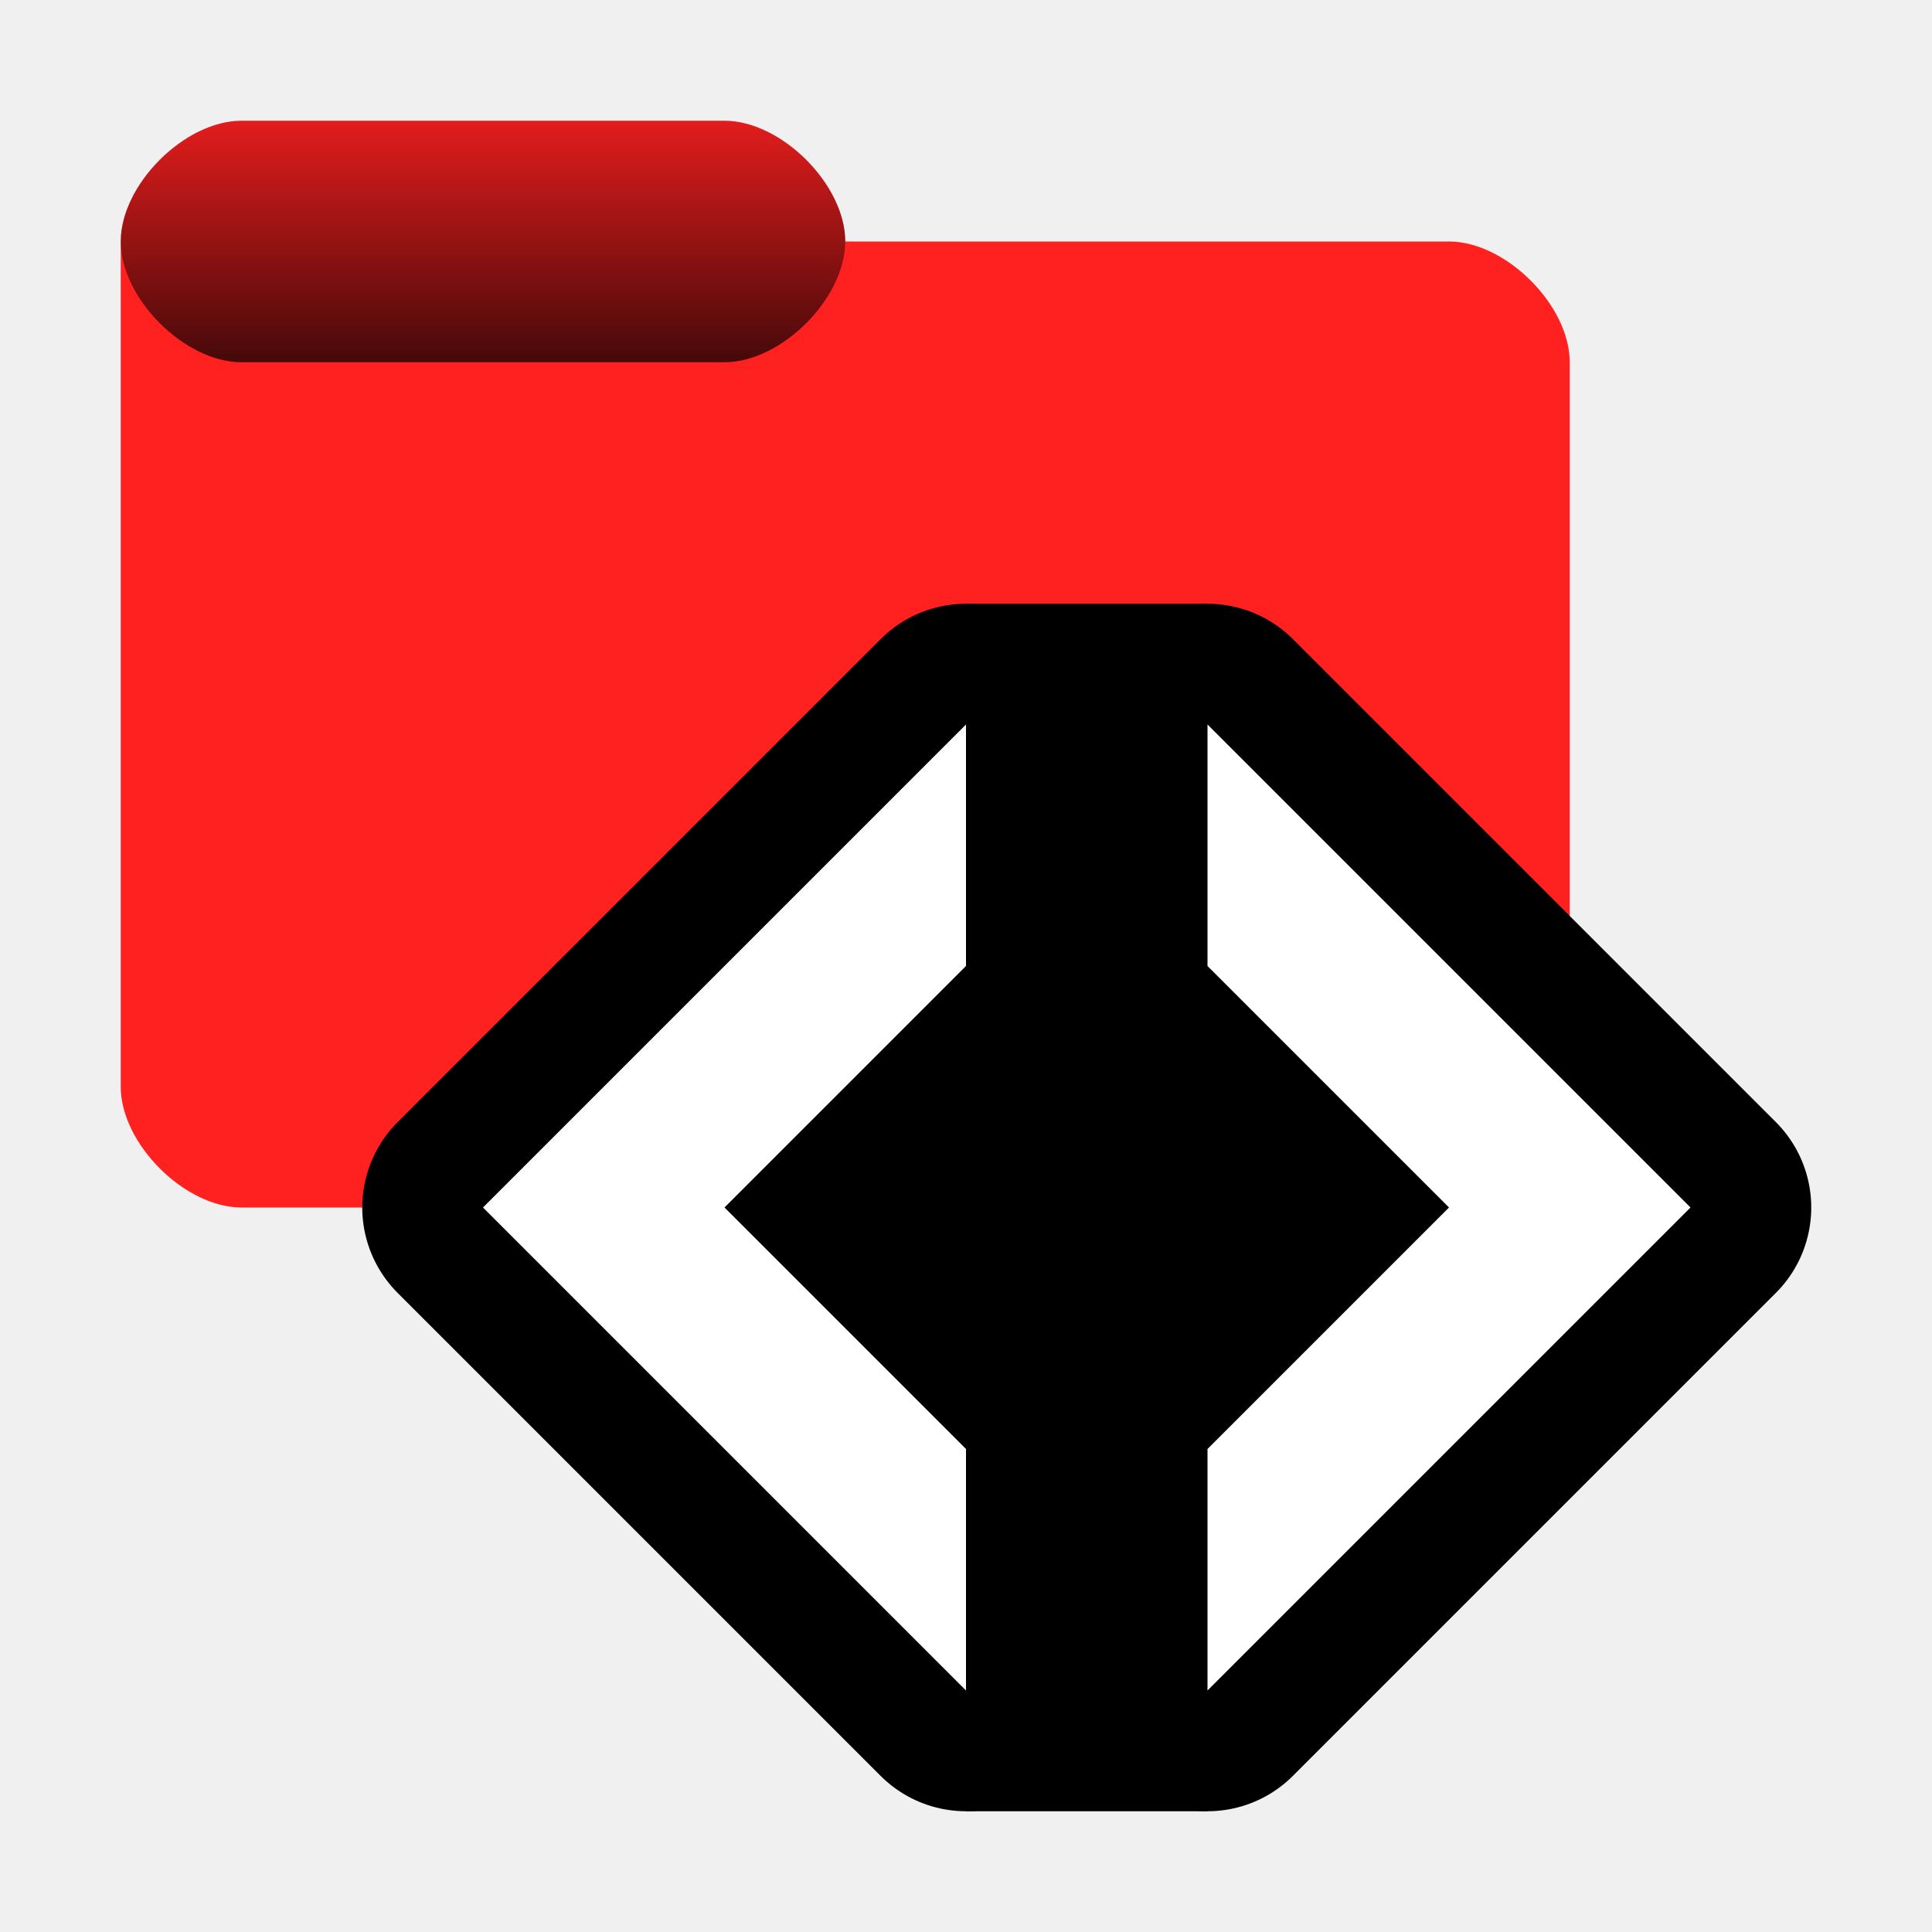
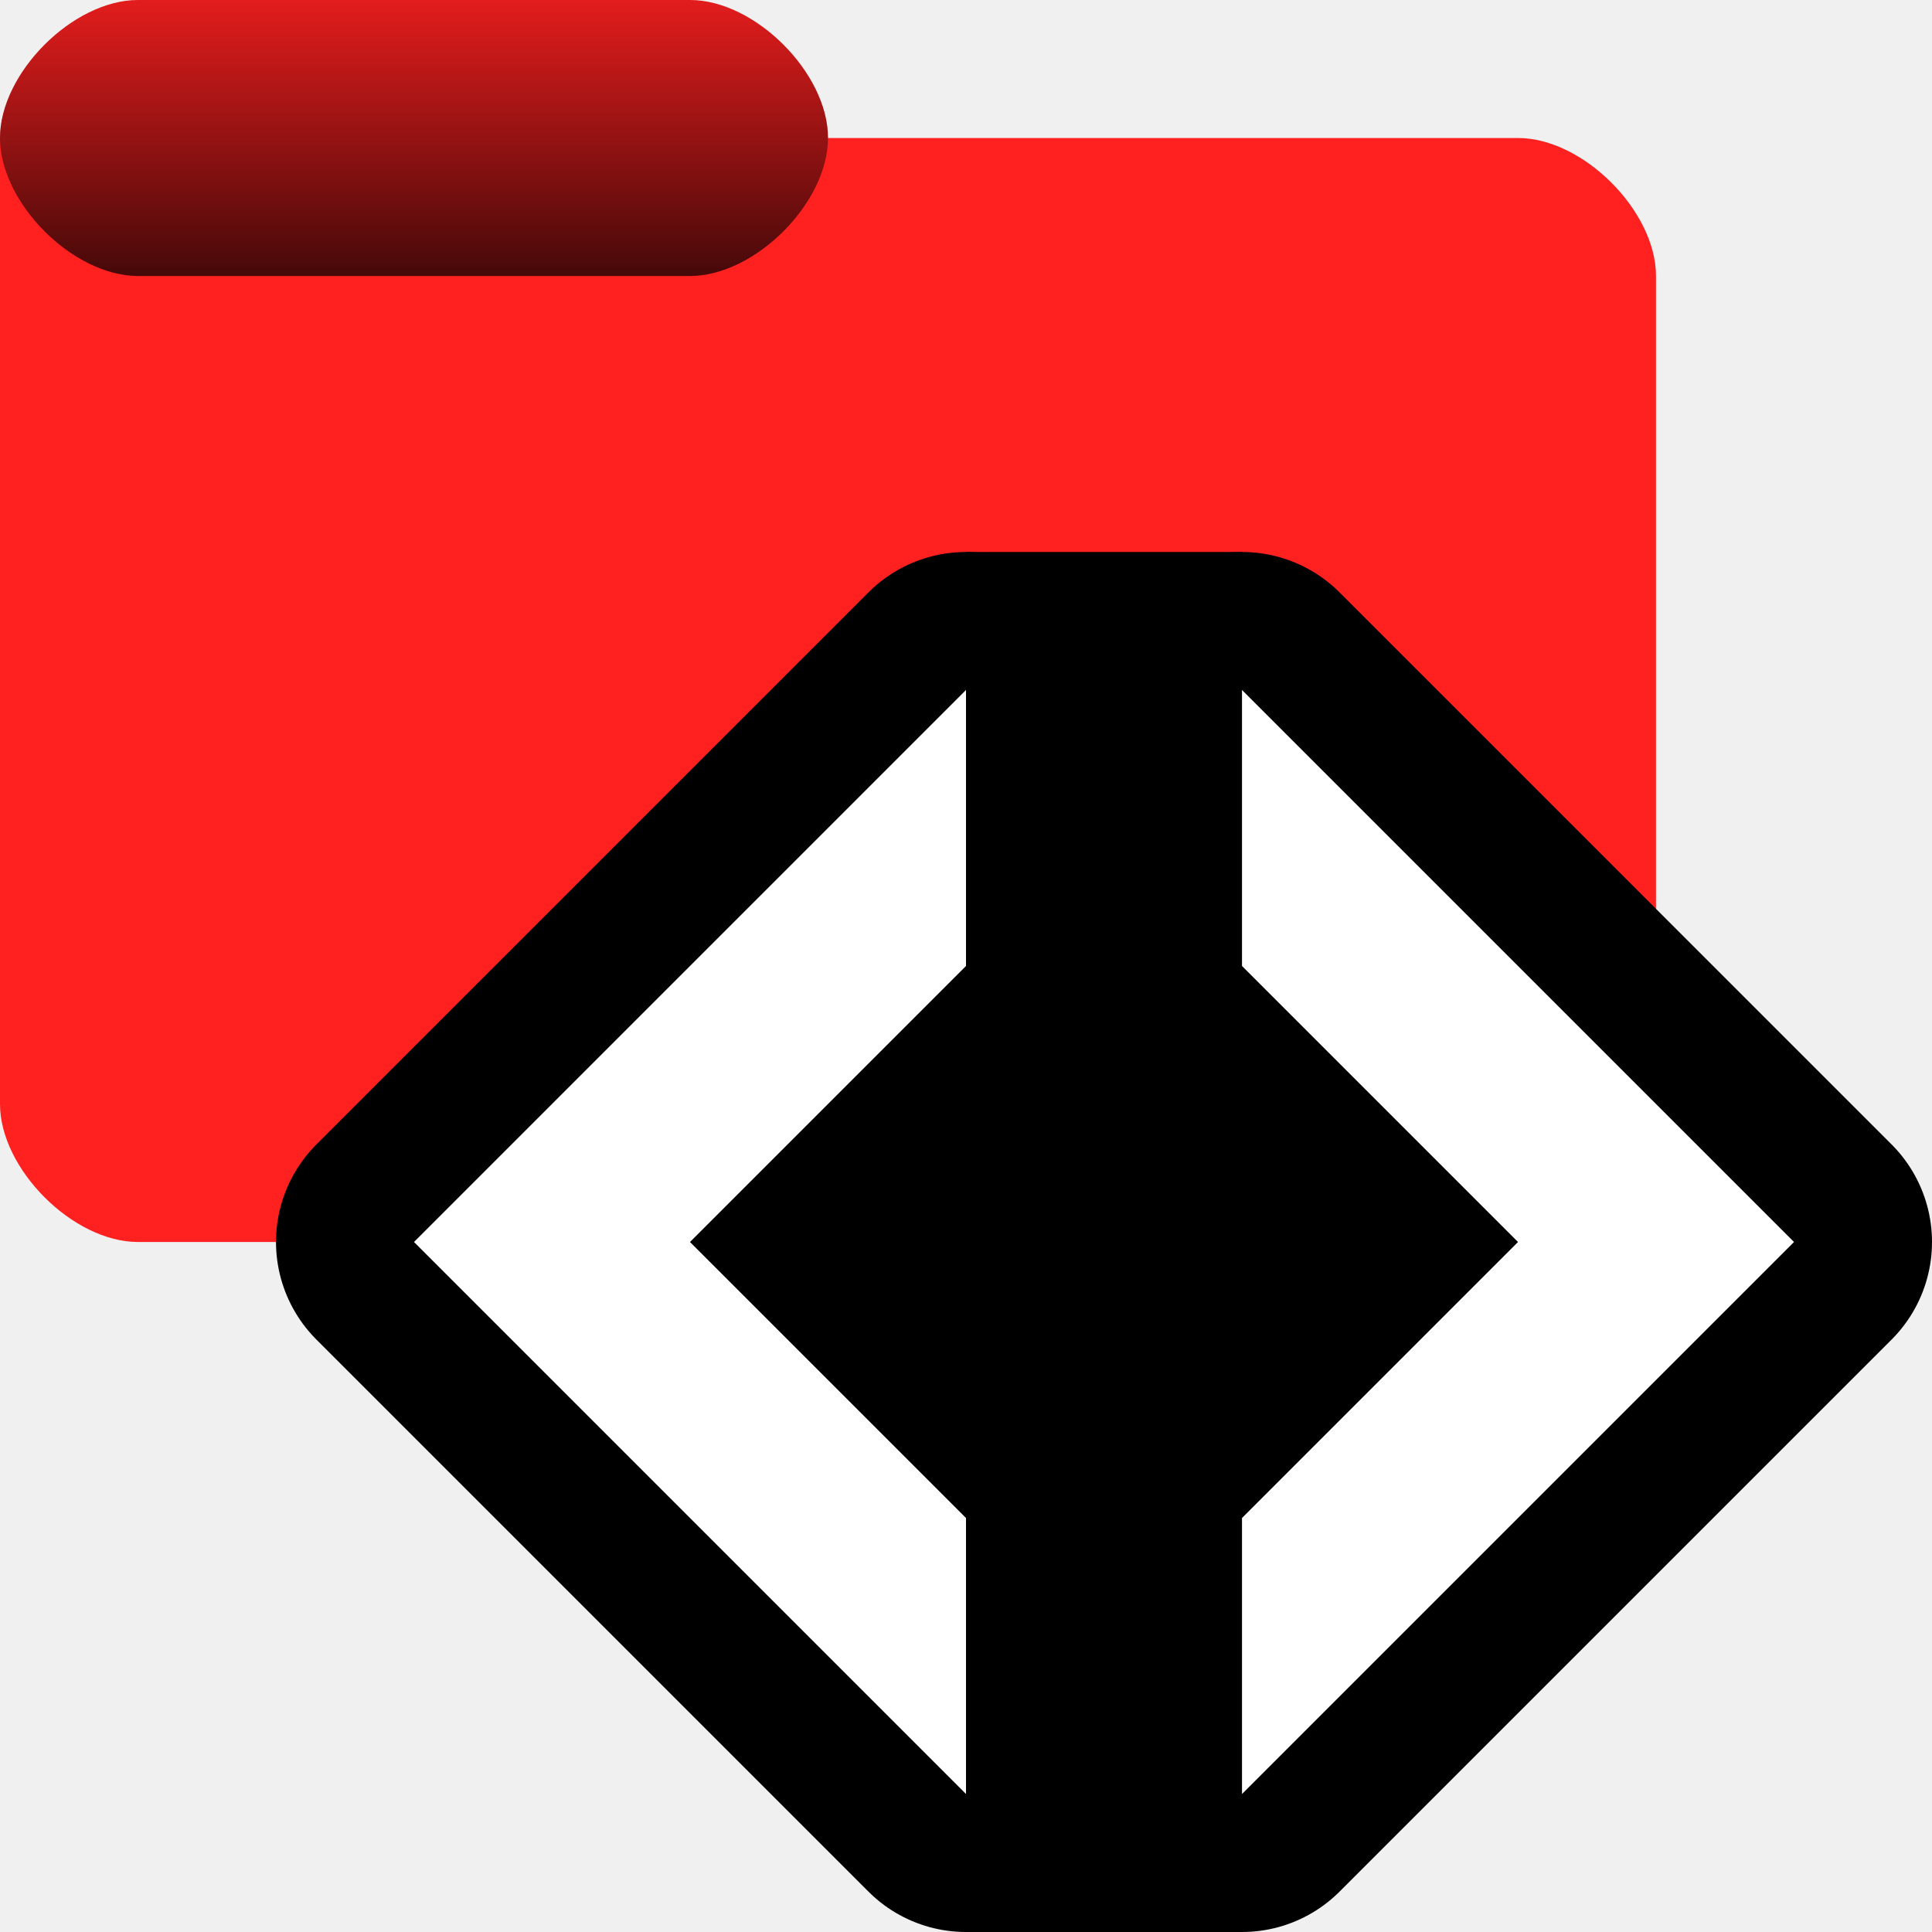
- <svg xmlns="http://www.w3.org/2000/svg" id="Done" width="16" height="16" viewBox="0 0 16 16">
+ <svg xmlns="http://www.w3.org/2000/svg" id="Done" viewBox="0 0 14 14">
  <defs>
    <style>.cls-1,.cls-2,.cls-3{fill:#fff;fill-rule:evenodd;}.cls-4{fill:url(#linear-gradient);isolation:isolate;opacity:.723;}.cls-5{fill:#ff2020;}.cls-2{stroke-width:2px;}.cls-2,.cls-3{stroke:#000;stroke-linejoin:round;}.cls-3{stroke-width:2px;}</style>
-     <linearGradient id="linear-gradient" x1="763.861" y1="-736.009" x2="763.861" y2="-732.009" gradientTransform="translate(-377.9304 -365.0047) scale(.5 -.5)" gradientUnits="userSpaceOnUse">
+     <linearGradient id="linear-gradient" x1="762.861" y1="-737.009" x2="762.861" y2="-733.009" gradientTransform="translate(-378.4304 -366.5047) scale(.5 -.5)" gradientUnits="userSpaceOnUse">
      <stop offset="0" stop-color="#000" />
      <stop offset="1" stop-color="#000" stop-opacity=".151" />
    </linearGradient>
  </defs>
  <g id="Layer_31">
    <g id="g290">
-       <path id="path310" class="cls-5" d="m2,1c-.471,0-1,.529-1,1v7c0,.471.529,1,1,1h10c.471,0,1-.529,1-1V3c0-.471-.529-1-1-1h-5c0-.471-.529-1-1-1H2Z" />
-       <path id="path311" class="cls-4" d="m2,1c-.471,0-1,.529-1,1s.529,1,1,1h4c.471,0,1-.529,1-1s-.529-1-1-1H2Z" />
+       <path id="path310" class="cls-5" d="m1,0C.529,0,0,.529,0,1v7c0,.471.529,1,1,1h10c.471,0,1-.529,1-1V2c0-.471-.529-1-1-1h-5c0-.471-.529-1-1-1H1Z" />
+       <path id="path311" class="cls-4" d="m1,0C.529,0,0,.529,0,1s.529,1,1,1h4c.471,0,1-.529,1-1S5.471,0,5,0H1Z" />
      <g id="g289">
-         <rect id="rect281" x="8" y="5" width="2" height="10" />
-         <rect id="rect282" x="6" y="8" width="6" height="4" />
-         <path id="path283" class="cls-3" d="m8,13v-1l-2-2,2-2v-2l-.579.579-.421.421-1,1-2,2,1,1,1,1,1,1,1,1v-1Z" />
-         <path id="path284" class="cls-2" d="m10,13v-1l2-2-2-2v-2l.579.579.421.421,1,1,2,2-1,1-1,1-1,1-1,1v-1Z" />
-         <path id="path285" class="cls-1" d="m10,13v-1l2-2-2-2v-2l.579.579.421.421,1,1,2,2-1,1-1,1-1,1-1,1v-1Z" />
-         <path id="path289" class="cls-1" d="m8,13v-1l-2-2,2-2v-2l-.579.579-.421.421-1,1-2,2,1,1,1,1,1,1,1,1v-1Z" />
+         <rect id="rect281" x="7" y="4" width="2" height="10" />
+         <rect id="rect282" x="5" y="7" width="6" height="4" />
+         <path id="path283" class="cls-3" d="m7,12v-1l-2-2,2-2v-2l-.579.579-.421.421-1,1-2,2,1,1,1,1,1,1,1,1v-1Z" />
+         <path id="path284" class="cls-2" d="m9,12v-1l2-2-2-2v-2l.579.579.421.421,1,1,2,2-1,1-1,1-1,1-1,1v-1Z" />
+         <path id="path285" class="cls-1" d="m9,12v-1l2-2-2-2v-2l.579.579.421.421,1,1,2,2-1,1-1,1-1,1-1,1v-1Z" />
+         <path id="path289" class="cls-1" d="m7,12v-1l-2-2,2-2v-2l-.579.579-.421.421-1,1-2,2,1,1,1,1,1,1,1,1v-1Z" />
      </g>
    </g>
  </g>
</svg>
